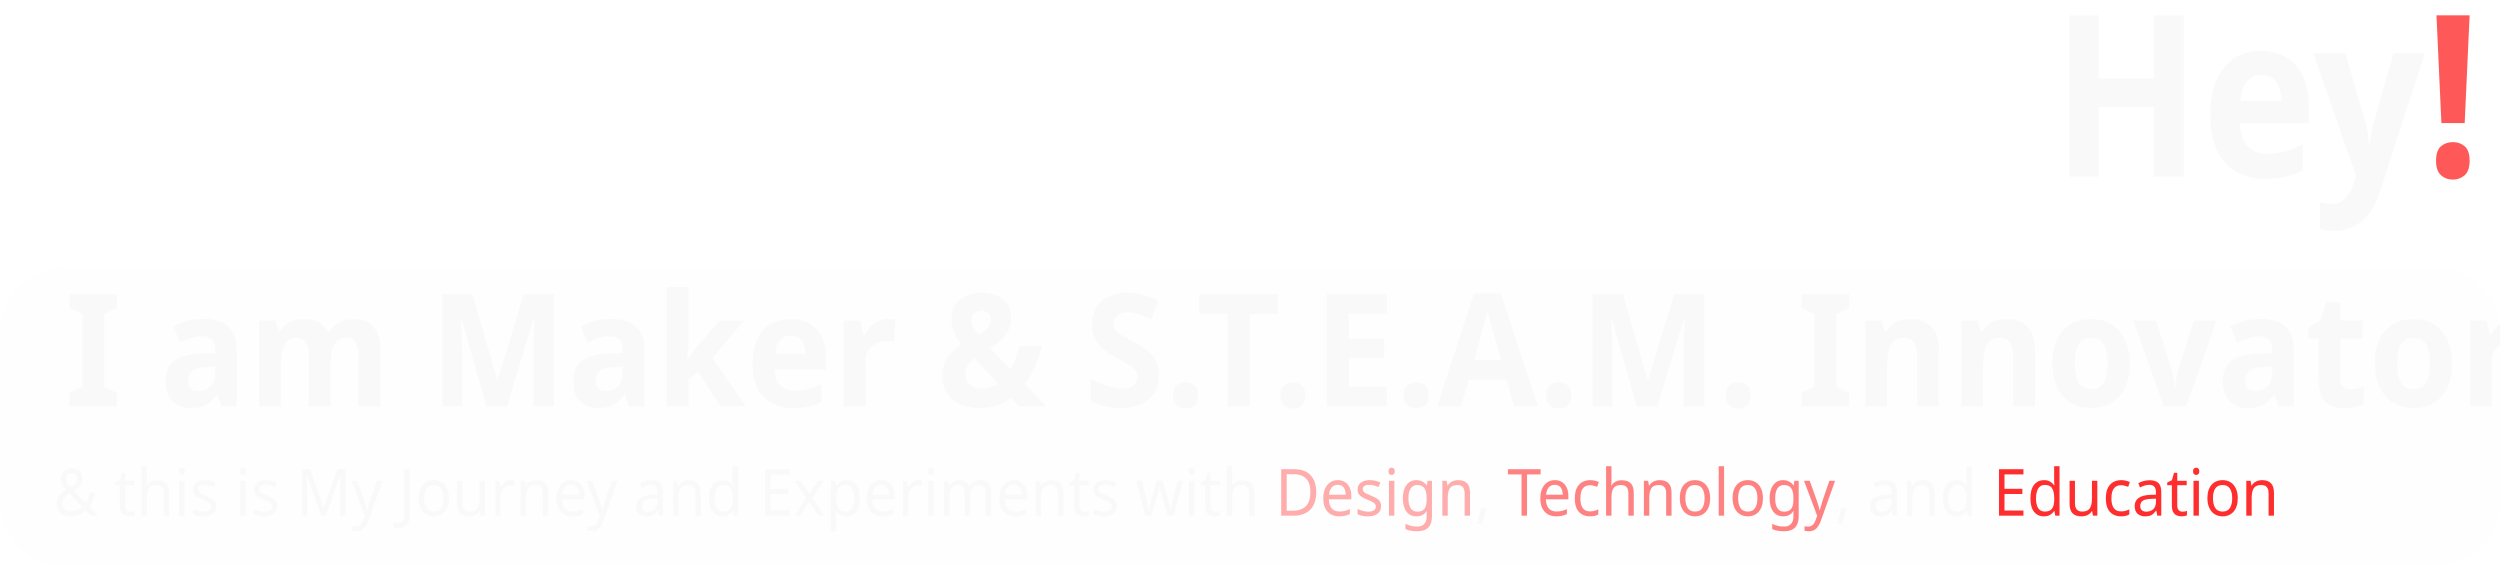
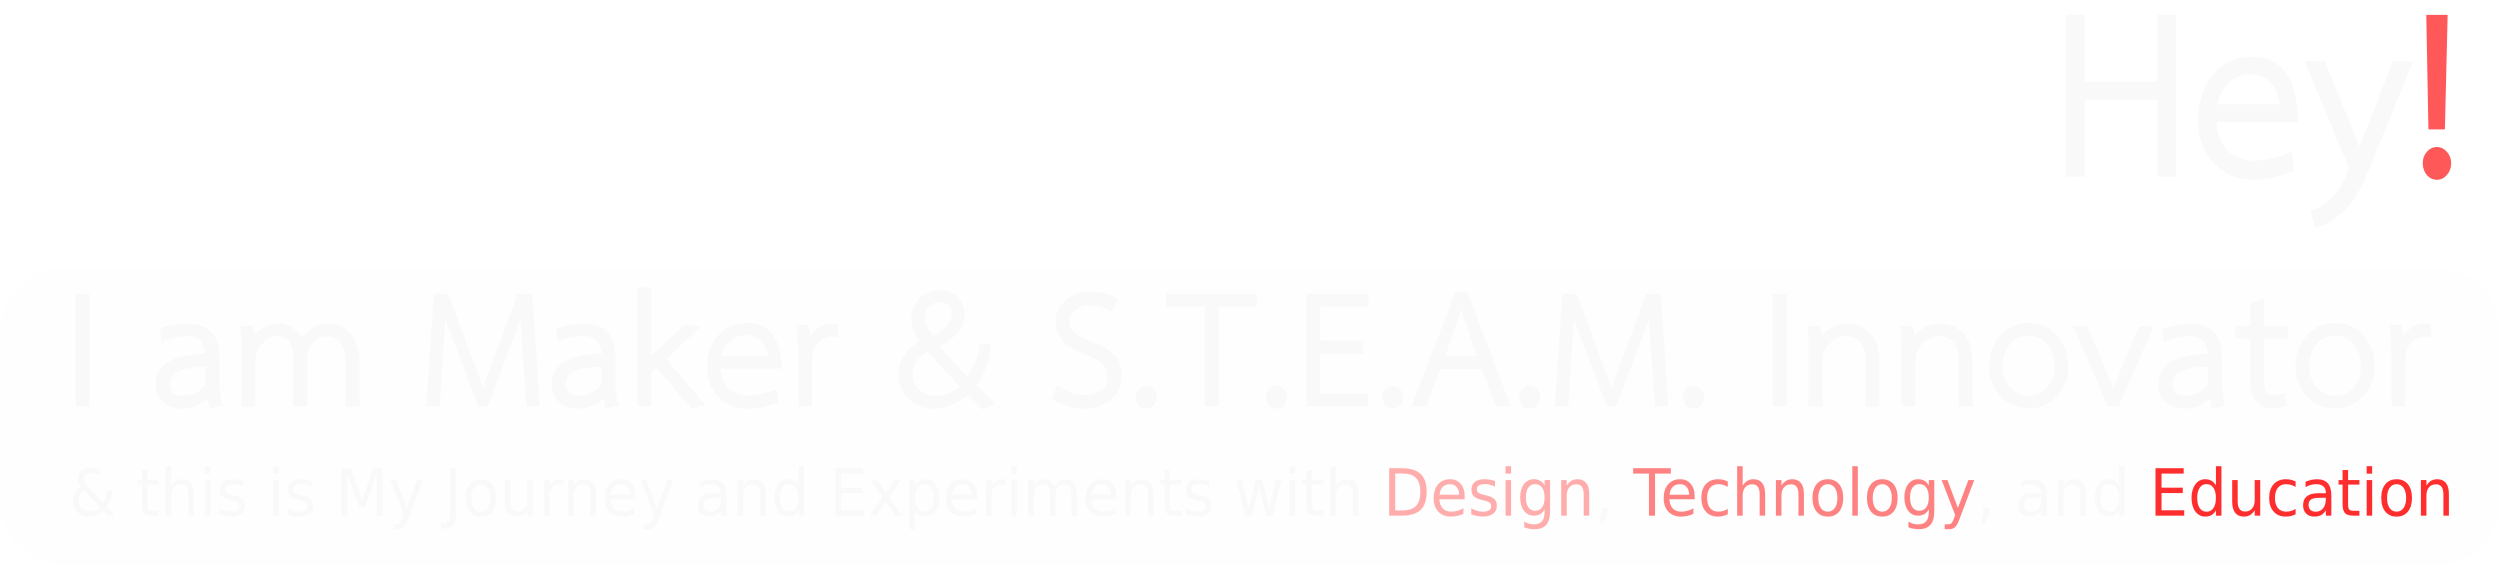
<svg xmlns="http://www.w3.org/2000/svg" width="421.561mm" height="95.25mm" viewBox="0 0 421.561 95.25" version="1.1" id="svg1" xml:space="preserve">
  <defs id="defs1" />
  <g id="layer1" transform="translate(-157.4204,-104.2232)">
    <rect style="opacity:0.17;fill:#f9f9f9;stroke:none;stroke-width:1.274;stroke-linecap:round;stroke-linejoin:round" id="rect2" width="421.561" height="50.021" x="157.42" y="149.452" ry="10.592" />
-     <text xml:space="preserve" style="font-style:normal;font-variant:normal;font-weight:normal;font-stretch:normal;font-size:25.567px;font-family:sans-serif;-inkscape-font-specification:'sans-serif, ';font-variant-ligatures:normal;font-variant-caps:normal;font-variant-numeric:normal;font-variant-east-asian:normal;opacity:0.98;fill:#f9f9f9;stroke:none;stroke-width:0.855;stroke-linecap:round;stroke-linejoin:round" x="174.654" y="166.509" id="text1" transform="scale(0.9637737,1.037588)">
-       <tspan id="tspan1" style="font-style:normal;font-variant:normal;font-weight:bold;font-stretch:normal;font-size:25.567px;font-family:Laksaman;-inkscape-font-specification:'Laksaman, Bold';font-variant-ligatures:normal;font-variant-caps:normal;font-variant-numeric:normal;font-variant-east-asian:normal;stroke:none;stroke-width:0.855" x="174.654" y="166.509">I am Maker &amp; S.T.E.A.M. Innovator</tspan>
-     </text>
-     <text xml:space="preserve" style="font-style:normal;font-variant:normal;font-weight:normal;font-stretch:normal;font-size:10.641px;font-family:Laksaman;-inkscape-font-specification:'Laksaman, Normal';font-variant-ligatures:normal;font-variant-caps:normal;font-variant-numeric:normal;font-variant-east-asian:normal;opacity:0.98;fill:#f9f9f9;stroke:none;stroke-width:0.443;stroke-linecap:round;stroke-linejoin:round" x="381.797" y="185.351" id="text2" transform="scale(0.9695146,1.031444)">
-       <tspan style="font-style:normal;font-variant:normal;font-weight:normal;font-stretch:normal;font-size:10.641px;font-family:Sans;-inkscape-font-specification:'Sans, Normal';font-variant-ligatures:normal;font-variant-caps:normal;font-variant-numeric:normal;font-variant-east-asian:normal;text-align:center;text-anchor:middle;stroke-width:0.443" x="381.797" y="185.351" id="tspan4">&amp; this is My Journey and Experiments with <tspan style="font-style:normal;font-variant:normal;font-weight:normal;font-stretch:normal;font-size:10.641px;font-family:Sans;-inkscape-font-specification:'Sans, Normal';font-variant-ligatures:normal;font-variant-caps:normal;font-variant-numeric:normal;font-variant-east-asian:normal;fill:#ffaaaa;stroke-width:0.443" id="tspan6">Design</tspan>, <tspan style="font-style:normal;font-variant:normal;font-weight:normal;font-stretch:normal;font-size:10.641px;font-family:Sans;-inkscape-font-specification:'Sans, Normal';font-variant-ligatures:normal;font-variant-caps:normal;font-variant-numeric:normal;font-variant-east-asian:normal;fill:#ff8080;stroke-width:0.443" id="tspan7">Technology</tspan>, and <tspan style="font-style:normal;font-variant:normal;font-weight:normal;font-stretch:normal;font-size:10.641px;font-family:Sans;-inkscape-font-specification:'Sans, Normal';font-variant-ligatures:normal;font-variant-caps:normal;font-variant-numeric:normal;font-variant-east-asian:normal;fill:#ff2a2a;stroke-width:0.443" id="tspan8">Education</tspan>
-       </tspan>
-     </text>
-     <text xml:space="preserve" style="font-style:normal;font-variant:normal;font-weight:normal;font-stretch:normal;font-size:35.484px;font-family:sans-serif;-inkscape-font-specification:'sans-serif, ';font-variant-ligatures:normal;font-variant-caps:normal;font-variant-numeric:normal;font-variant-east-asian:normal;opacity:0.98;fill:#f9f9f9;stroke:none;stroke-width:1.187;stroke-linecap:round;stroke-linejoin:round" x="540.433" y="124.813" id="text5" transform="scale(0.9313976,1.073655)">
-       <tspan id="tspan5" style="font-style:normal;font-variant:normal;font-weight:bold;font-stretch:normal;font-size:35.484px;font-family:Laksaman;-inkscape-font-specification:'Laksaman, Bold';font-variant-ligatures:normal;font-variant-caps:normal;font-variant-numeric:normal;font-variant-east-asian:normal;stroke:none;stroke-width:1.187" x="540.433" y="124.813">Hey<tspan style="fill:#ff5555" id="tspan9">!</tspan>
-       </tspan>
-     </text>
+     <path style="font-weight:bold;font-size:25.567px;font-family:Laksaman;-inkscape-font-specification:'Laksaman, Bold';opacity:0.98;fill:#f9f9f9;stroke-width:0.855;stroke-linecap:round;stroke-linejoin:round" d="m 179.001,166.509 h -2.429 v -18.306 h 2.429 z m 16.209,0.358 q -1.969,0 -3.298,-1.074 -1.329,-1.074 -1.329,-2.863 0,-4.858 8.744,-4.986 -0.384,-2.889 -3.17,-2.889 -2.122,0 -4.576,0.946 l -0.256,-2.173 q 2.608,-0.767 4.96,-0.767 5.446,0 5.446,5.599 v 4.346 q 0,1.457 0.537,3.375 l -2.25,0.486 -0.384,-1.713 q -1.994,1.713 -4.423,1.713 z m 4.116,-4.5 v -2.327 q -6.289,0.128 -6.289,2.659 0,2.045 2.275,2.045 1.329,0 2.659,-0.69 1.355,-0.716 1.355,-1.687 z m 21.706,-9.306 q 2.378,0 3.784,1.79 1.406,1.764 1.406,4.397 v 7.261 h -2.403 v -7.235 q 0,-1.764 -0.869,-2.966 -0.869,-1.227 -2.378,-1.227 -1.253,0 -2.352,0.997 -1.099,0.972 -1.099,2.173 v 8.258 h -2.429 v -7.875 q 0,-3.554 -2.966,-3.554 -1.278,0 -2.48,1.176 -1.202,1.176 -1.202,2.454 v 7.798 h -2.429 v -9.613 q 0,-2.403 -0.307,-3.503 h 2.275 q 0.256,0.614 0.256,1.508 0.511,-0.716 1.764,-1.278 1.253,-0.562 2.429,-0.562 2.506,0 4.091,2.148 2.045,-2.148 4.909,-2.148 z m 36.739,13.448 h -2.352 l -0.997,-14.19 -5.778,14.19 h -1.611 l -5.778,-14.19 -0.997,14.19 h -2.327 l 1.304,-18.306 h 2.531 l 6.085,15.238 6.059,-15.238 h 2.557 z m 6.724,0.358 q -1.969,0 -3.298,-1.074 -1.329,-1.074 -1.329,-2.863 0,-4.858 8.744,-4.986 -0.384,-2.889 -3.17,-2.889 -2.122,0 -4.576,0.946 l -0.256,-2.173 q 2.608,-0.767 4.96,-0.767 5.446,0 5.446,5.599 v 4.346 q 0,1.457 0.537,3.375 l -2.25,0.486 -0.384,-1.713 q -1.994,1.713 -4.423,1.713 z m 4.116,-4.5 v -2.327 q -6.289,0.128 -6.289,2.659 0,2.045 2.275,2.045 1.329,0 2.659,-0.69 1.355,-0.716 1.355,-1.687 z m 18.152,3.912 -2.506,0.614 -6.008,-6.698 -0.92,0.767 v 5.548 h -2.429 v -19.38 h 2.429 v 11.045 l 5.855,-5.011 2.633,0.46 -5.88,5.19 z m 2.659,-5.931 q 0.153,2.02 1.457,3.196 1.329,1.151 3.477,1.151 2.148,0 4.909,-0.997 l 0.281,2.122 q -2.838,1.048 -5.343,1.048 -3.068,0 -5.113,-1.866 -2.045,-1.866 -2.045,-4.832 0,-3.196 1.918,-5.216 1.943,-2.02 5.088,-2.02 5.906,0 6.034,7.414 z m 8.284,-2.02 q -0.205,-1.508 -1.253,-2.454 -1.023,-0.946 -2.633,-0.946 -1.585,0 -2.787,0.997 -1.176,0.972 -1.457,2.403 z m 7.414,-3.247 q 0.358,-0.741 1.457,-1.381 1.125,-0.639 2.148,-0.639 0.818,0 1.227,0.102 v 2.071 q -0.307,-0.077 -0.869,-0.077 -3.656,0 -3.656,4.397 v 6.954 h -2.429 v -8.642 q 0,-3.068 -0.46,-4.628 h 2.148 q 0.435,0.716 0.435,1.841 z m 22.652,-7.491 q 1.841,0 3.068,1.125 1.253,1.125 1.253,2.915 0,3.042 -4.397,5.062 1.739,1.918 4.883,4.96 1.917,-2.48 2.173,-5.369 h 2.02 q -0.537,4.167 -2.557,6.801 2.045,1.892 3.221,2.889 l -2.071,1.074 -2.633,-2.378 q -3.042,2.199 -6.136,2.199 -2.48,0 -4.27,-1.585 -1.764,-1.585 -1.764,-3.937 0,-3.426 3.656,-5.42 -1.432,-1.866 -1.432,-3.579 0,-2.045 1.432,-3.4 1.457,-1.355 3.554,-1.355 z m -0.102,1.969 q -1.125,0 -1.841,0.767 -0.69,0.741 -0.69,1.866 0,1.151 1.406,2.863 3.324,-1.636 3.324,-3.324 0,-2.173 -2.199,-2.173 z m -4.704,11.633 q 0,1.585 1.125,2.582 1.151,0.997 2.812,0.997 2.531,0 4.295,-1.534 l -5.574,-5.676 q -2.659,1.508 -2.659,3.63 z m 25.055,-8.36 q 0,-2.25 1.79,-3.605 1.815,-1.381 4.372,-1.381 2.761,0 4.73,1.253 l -1.048,1.918 q -1.943,-0.972 -3.733,-0.972 -1.483,0 -2.582,0.69 -1.099,0.69 -1.099,1.892 0,2.122 3.682,3.298 2.659,0.844 4.065,2.096 1.406,1.227 1.406,3.477 0,2.429 -1.969,3.912 -1.943,1.457 -4.679,1.457 -3.017,0 -5.65,-1.662 l 1.023,-2.199 q 2.199,1.662 4.781,1.662 1.764,0 2.889,-0.767 1.151,-0.793 1.151,-2.275 0,-2.327 -3.707,-3.503 -5.42,-1.739 -5.42,-5.292 z m 15.877,10.329 q 0.767,0 1.304,0.537 0.562,0.537 0.562,1.304 0,0.767 -0.562,1.329 -0.537,0.537 -1.304,0.537 -0.767,0 -1.304,-0.537 -0.537,-0.562 -0.537,-1.329 0,-0.767 0.537,-1.304 0.537,-0.537 1.304,-0.537 z m 12.655,3.349 h -2.429 v -16.235 h -6.775 v -2.071 h 15.877 v 2.071 h -6.673 z m 10.124,-3.349 q 0.767,0 1.304,0.537 0.562,0.537 0.562,1.304 0,0.767 -0.562,1.329 -0.537,0.537 -1.304,0.537 -0.767,0 -1.304,-0.537 -0.537,-0.562 -0.537,-1.329 0,-0.767 0.537,-1.304 0.537,-0.537 1.304,-0.537 z m 16.107,3.349 H 391.894 v -18.306 h 10.891 v 2.071 h -8.463 v 5.548 h 7.542 v 2.071 h -7.542 v 6.545 h 8.463 z m 4.244,-3.349 q 0.767,0 1.304,0.537 0.562,0.537 0.562,1.304 0,0.767 -0.562,1.329 -0.537,0.537 -1.304,0.537 -0.767,0 -1.304,-0.537 -0.537,-0.562 -0.537,-1.329 0,-0.767 0.537,-1.304 0.537,-0.537 1.304,-0.537 z m 20.683,3.349 h -2.659 l -2.429,-6.11 h -7.338 l -2.378,6.11 h -2.633 l 7.696,-18.587 h 2.096 z m -6.008,-8.181 -2.685,-7.619 -2.838,7.619 z m 9.255,4.832 q 0.767,0 1.304,0.537 0.562,0.537 0.562,1.304 0,0.767 -0.562,1.329 -0.537,0.537 -1.304,0.537 -0.767,0 -1.304,-0.537 -0.537,-0.562 -0.537,-1.329 0,-0.767 0.537,-1.304 0.537,-0.537 1.304,-0.537 z m 24.263,3.349 h -2.352 l -0.997,-14.19 -5.778,14.19 h -1.611 l -5.778,-14.19 -0.997,14.19 h -2.327 l 1.304,-18.306 h 2.531 l 6.085,15.238 6.059,-15.238 h 2.557 z m 4.397,-3.349 q 0.767,0 1.304,0.537 0.562,0.537 0.562,1.304 0,0.767 -0.562,1.329 -0.537,0.537 -1.304,0.537 -0.767,0 -1.304,-0.537 -0.537,-0.562 -0.537,-1.329 0,-0.767 0.537,-1.304 0.537,-0.537 1.304,-0.537 z m 16.312,3.349 h -2.429 v -18.306 h 2.429 z m 10.533,-13.448 q 2.659,0 4.193,1.636 1.534,1.636 1.534,4.397 v 7.414 h -2.429 v -7.414 q 0,-4.014 -3.656,-4.014 -1.304,0 -2.608,1.202 -1.304,1.202 -1.304,2.429 v 7.798 h -2.429 v -9.613 q 0,-2.403 -0.307,-3.503 h 2.275 q 0.256,0.614 0.256,1.585 1.841,-1.918 4.474,-1.918 z m 16.26,0 q 2.659,0 4.193,1.636 1.534,1.636 1.534,4.397 v 7.414 h -2.429 v -7.414 q 0,-4.014 -3.656,-4.014 -1.304,0 -2.608,1.202 -1.304,1.202 -1.304,2.429 v 7.798 h -2.429 v -9.613 q 0,-2.403 -0.307,-3.503 h 2.275 q 0.256,0.614 0.256,1.585 1.841,-1.918 4.474,-1.918 z m 22.499,6.826 q 0,2.94 -1.994,4.934 -1.994,1.994 -4.934,1.994 -2.94,0 -4.934,-1.994 -1.994,-1.994 -1.994,-4.934 0,-2.915 1.994,-4.934 1.994,-2.02 4.934,-2.02 2.94,0 4.934,2.02 1.994,2.02 1.994,4.934 z m -6.929,4.883 q 1.994,0 3.247,-1.406 1.278,-1.406 1.278,-3.477 0,-2.071 -1.278,-3.477 -1.253,-1.406 -3.247,-1.406 -1.994,0 -3.273,1.406 -1.278,1.406 -1.278,3.477 0,2.071 1.278,3.477 1.278,1.406 3.273,1.406 z m 15.749,1.739 h -1.918 l -6.085,-13.065 h 2.531 l 4.5,10.073 4.5,-10.073 h 2.557 z m 11.531,0.358 q -1.969,0 -3.298,-1.074 -1.329,-1.074 -1.329,-2.863 0,-4.858 8.744,-4.986 -0.384,-2.889 -3.17,-2.889 -2.122,0 -4.576,0.946 l -0.256,-2.173 q 2.608,-0.767 4.96,-0.767 5.446,0 5.446,5.599 v 4.346 q 0,1.457 0.537,3.375 l -2.25,0.486 -0.384,-1.713 q -1.994,1.713 -4.423,1.713 z m 4.116,-4.5 v -2.327 q -6.289,0.128 -6.289,2.659 0,2.045 2.275,2.045 1.329,0 2.659,-0.69 1.355,-0.716 1.355,-1.687 z m 11.147,4.5 q -1.815,0 -2.812,-1.227 -0.997,-1.253 -0.997,-3.247 v -6.954 h -2.608 v -1.994 h 2.608 v -3.579 l 2.429,-1.048 v 4.628 h 4.193 v 1.994 h -4.193 v 6.929 q 0,2.327 1.483,2.327 0.997,0 2.148,-0.409 l 0.281,2.02 q -1.329,0.562 -2.531,0.562 z m 17.999,-6.98 q 0,2.94 -1.994,4.934 -1.994,1.994 -4.934,1.994 -2.94,0 -4.934,-1.994 -1.994,-1.994 -1.994,-4.934 0,-2.915 1.994,-4.934 1.994,-2.02 4.934,-2.02 2.94,0 4.934,2.02 1.994,2.02 1.994,4.934 z m -6.929,4.883 q 1.994,0 3.247,-1.406 1.278,-1.406 1.278,-3.477 0,-2.071 -1.278,-3.477 -1.253,-1.406 -3.247,-1.406 -1.994,0 -3.273,1.406 -1.278,1.406 -1.278,3.477 0,2.071 1.278,3.477 1.278,1.406 3.273,1.406 z m 11.94,-9.69 q 0.358,-0.741 1.457,-1.381 1.125,-0.639 2.148,-0.639 0.818,0 1.227,0.102 v 2.071 q -0.307,-0.077 -0.869,-0.077 -3.656,0 -3.656,4.397 v 6.954 h -2.429 v -8.642 q 0,-3.068 -0.46,-4.628 h 2.148 q 0.435,0.716 0.435,1.841 z" id="text1" transform="scale(0.9637737,1.037588)" aria-label="I am Maker &amp; S.T.E.A.M. Innovator" />
+     <g id="text2" style="font-size:10.641px;font-family:Laksaman;-inkscape-font-specification:'Laksaman, Normal';opacity:0.98;fill:#f9f9f9;stroke-width:0.443;stroke-linecap:round;stroke-linejoin:round" transform="scale(0.9695146,1.031444)" aria-label="&amp; this is My Journey and Experiments with Design, Technology, and Education">
+       <path style="font-family:Sans;-inkscape-font-specification:'Sans, Normal';text-align:center;text-anchor:middle" d="m 176.978,181.179 q -0.473,0.421 -0.696,0.842 -0.218,0.416 -0.218,0.873 0,0.759 0.551,1.263 0.551,0.504 1.382,0.504 0.494,0 0.925,-0.161 0.431,-0.166 0.811,-0.499 z m 0.733,-0.582 2.64,2.702 q 0.307,-0.462 0.478,-0.987 0.171,-0.53 0.203,-1.122 h 0.966 q -0.062,0.686 -0.333,1.356 -0.27,0.67 -0.753,1.325 l 1.45,1.481 h -1.309 l -0.743,-0.764 q -0.54,0.462 -1.133,0.691 -0.592,0.223 -1.273,0.223 -1.252,0 -2.047,-0.712 -0.795,-0.717 -0.795,-1.834 0,-0.665 0.348,-1.247 0.348,-0.587 1.044,-1.102 -0.249,-0.327 -0.379,-0.649 -0.13,-0.327 -0.13,-0.639 0,-0.842 0.577,-1.351 0.577,-0.514 1.533,-0.514 0.431,0 0.857,0.093 0.431,0.093 0.873,0.281 v 0.946 q -0.452,-0.244 -0.863,-0.369 -0.41,-0.13 -0.764,-0.13 -0.546,0 -0.889,0.291 -0.338,0.286 -0.338,0.743 0,0.265 0.151,0.535 0.156,0.265 0.629,0.753 z m 10.309,-2.717 v 1.652 h 1.969 v 0.743 h -1.969 v 3.159 q 0,0.712 0.192,0.914 0.197,0.203 0.795,0.203 h 0.982 v 0.8 h -0.982 q -1.107,0 -1.528,-0.41 -0.421,-0.416 -0.421,-1.507 v -3.159 h -0.701 v -0.743 h 0.701 v -1.652 z m 8.064,3.959 v 3.512 h -0.956 v -3.481 q 0,-0.826 -0.322,-1.237 -0.322,-0.41 -0.966,-0.41 -0.774,0 -1.221,0.494 -0.447,0.494 -0.447,1.346 v 3.289 h -0.961 v -8.085 h 0.961 v 3.17 q 0.343,-0.525 0.805,-0.785 0.468,-0.26 1.076,-0.26 1.003,0 1.517,0.624 0.514,0.618 0.514,1.824 z m 1.907,-2.307 h 0.956 v 5.82 h -0.956 z m 0,-2.265 h 0.956 v 1.211 h -0.956 z m 6.666,2.437 v 0.904 q -0.405,-0.208 -0.842,-0.312 -0.436,-0.104 -0.904,-0.104 -0.712,0 -1.07,0.218 -0.353,0.218 -0.353,0.655 0,0.333 0.255,0.525 0.255,0.187 1.024,0.359 l 0.327,0.073 q 1.018,0.218 1.444,0.618 0.431,0.395 0.431,1.107 0,0.811 -0.644,1.283 -0.639,0.473 -1.761,0.473 -0.468,0 -0.977,-0.093 -0.504,-0.088 -1.065,-0.27 v -0.987 q 0.53,0.275 1.044,0.416 0.514,0.135 1.018,0.135 0.675,0 1.039,-0.229 0.364,-0.234 0.364,-0.655 0,-0.39 -0.265,-0.598 -0.26,-0.208 -1.148,-0.4 l -0.333,-0.078 q -0.889,-0.187 -1.283,-0.572 -0.395,-0.39 -0.395,-1.065 0,-0.821 0.582,-1.268 0.582,-0.447 1.652,-0.447 0.53,0 0.998,0.078 0.468,0.078 0.863,0.234 z m 5.217,-0.171 h 0.956 v 5.82 h -0.956 z m 0,-2.265 h 0.956 v 1.211 h -0.956 z m 6.666,2.437 v 0.904 q -0.405,-0.208 -0.842,-0.312 -0.436,-0.104 -0.904,-0.104 -0.712,0 -1.07,0.218 -0.353,0.218 -0.353,0.655 0,0.333 0.255,0.525 0.255,0.187 1.024,0.359 l 0.327,0.073 q 1.018,0.218 1.444,0.618 0.431,0.395 0.431,1.107 0,0.811 -0.644,1.283 -0.639,0.473 -1.761,0.473 -0.468,0 -0.977,-0.093 -0.504,-0.088 -1.065,-0.27 v -0.987 q 0.53,0.275 1.044,0.416 0.514,0.135 1.018,0.135 0.675,0 1.039,-0.229 0.364,-0.234 0.364,-0.655 0,-0.39 -0.265,-0.598 -0.26,-0.208 -1.148,-0.4 l -0.333,-0.078 q -0.889,-0.187 -1.283,-0.572 -0.395,-0.39 -0.395,-1.065 0,-0.821 0.582,-1.268 0.582,-0.447 1.652,-0.447 0.53,0 0.998,0.078 0.468,0.078 0.863,0.234 z m 5.258,-2.11 h 1.564 l 1.98,5.279 1.99,-5.279 h 1.564 v 7.758 h -1.024 v -6.812 l -2,5.321 h -1.055 l -2,-5.321 v 6.812 h -1.018 z m 11.561,8.298 q -0.405,1.039 -0.79,1.356 -0.385,0.317 -1.029,0.317 h -0.764 v -0.8 h 0.561 q 0.395,0 0.613,-0.187 0.218,-0.187 0.483,-0.883 l 0.171,-0.436 -2.354,-5.726 h 1.013 l 1.819,4.552 1.819,-4.552 h 1.013 z m 7.3,-8.298 h 1.05 v 7.217 q 0,1.403 -0.535,2.037 -0.53,0.634 -1.709,0.634 h -0.4 v -0.883 h 0.327 q 0.696,0 0.982,-0.39 0.286,-0.39 0.286,-1.398 z m 5.352,2.608 q -0.769,0 -1.216,0.603 -0.447,0.598 -0.447,1.642 0,1.044 0.442,1.647 0.447,0.598 1.221,0.598 0.764,0 1.211,-0.603 0.447,-0.603 0.447,-1.642 0,-1.034 -0.447,-1.637 -0.447,-0.608 -1.211,-0.608 z m 0,-0.811 q 1.247,0 1.959,0.811 0.712,0.811 0.712,2.245 0,1.429 -0.712,2.245 -0.712,0.811 -1.959,0.811 -1.252,0 -1.964,-0.811 -0.707,-0.816 -0.707,-2.245 0,-1.434 0.707,-2.245 0.712,-0.811 1.964,-0.811 z m 4.157,3.663 v -3.523 h 0.956 v 3.487 q 0,0.826 0.322,1.242 0.322,0.41 0.966,0.41 0.774,0 1.221,-0.494 0.452,-0.494 0.452,-1.346 v -3.299 h 0.956 v 5.82 h -0.956 v -0.894 q -0.348,0.53 -0.811,0.79 -0.457,0.255 -1.065,0.255 -1.003,0 -1.522,-0.624 -0.52,-0.624 -0.52,-1.824 z m 2.406,-3.663 z m 7.81,1.034 q -0.161,-0.093 -0.353,-0.135 -0.187,-0.047 -0.416,-0.047 -0.811,0 -1.247,0.53 -0.431,0.525 -0.431,1.512 v 3.066 h -0.961 v -5.82 h 0.961 v 0.904 q 0.301,-0.53 0.785,-0.785 0.483,-0.26 1.174,-0.26 0.099,0 0.218,0.016 0.12,0.01 0.265,0.036 z m 5.653,1.413 v 3.512 h -0.956 v -3.481 q 0,-0.826 -0.322,-1.237 -0.322,-0.41 -0.966,-0.41 -0.774,0 -1.221,0.494 -0.447,0.494 -0.447,1.346 v 3.289 h -0.961 v -5.82 h 0.961 v 0.904 q 0.343,-0.525 0.805,-0.785 0.468,-0.26 1.076,-0.26 1.003,0 1.517,0.624 0.514,0.618 0.514,1.824 z m 6.885,0.364 v 0.468 h -4.396 q 0.062,0.987 0.592,1.507 0.535,0.514 1.486,0.514 0.551,0 1.065,-0.135 0.52,-0.135 1.029,-0.405 v 0.904 q -0.514,0.218 -1.055,0.333 -0.54,0.114 -1.096,0.114 -1.393,0 -2.208,-0.811 -0.811,-0.811 -0.811,-2.193 0,-1.429 0.769,-2.265 0.774,-0.842 2.084,-0.842 1.174,0 1.855,0.759 0.686,0.753 0.686,2.052 z m -0.956,-0.281 q -0.01,-0.785 -0.442,-1.252 -0.426,-0.468 -1.133,-0.468 -0.8,0 -1.283,0.452 -0.478,0.452 -0.551,1.273 z m 4.947,3.97 q -0.405,1.039 -0.79,1.356 -0.385,0.317 -1.029,0.317 h -0.764 v -0.8 h 0.561 q 0.395,0 0.613,-0.187 0.218,-0.187 0.483,-0.883 l 0.171,-0.436 -2.354,-5.726 h 1.013 l 1.819,4.552 1.819,-4.552 h 1.013 z m 9.904,-3.466 q -1.159,0 -1.606,0.265 -0.447,0.265 -0.447,0.904 0,0.509 0.333,0.811 0.338,0.296 0.914,0.296 0.795,0 1.273,-0.561 0.483,-0.566 0.483,-1.502 V 182.426 Z m 1.907,-0.395 v 3.32 h -0.956 v -0.883 q -0.327,0.53 -0.816,0.785 -0.488,0.249 -1.195,0.249 -0.894,0 -1.424,-0.499 -0.525,-0.504 -0.525,-1.346 0,-0.982 0.655,-1.481 0.66,-0.499 1.964,-0.499 h 1.341 v -0.093 q 0,-0.66 -0.436,-1.018 -0.431,-0.364 -1.216,-0.364 -0.499,0 -0.972,0.119 -0.473,0.12 -0.909,0.359 v -0.883 q 0.525,-0.203 1.018,-0.301 0.494,-0.104 0.961,-0.104 1.263,0 1.886,0.655 0.624,0.655 0.624,1.985 z m 6.807,-0.192 v 3.512 h -0.956 v -3.481 q 0,-0.826 -0.322,-1.237 -0.322,-0.41 -0.966,-0.41 -0.774,0 -1.221,0.494 -0.447,0.494 -0.447,1.346 v 3.289 h -0.961 v -5.82 h 0.961 v 0.904 q 0.343,-0.525 0.805,-0.785 0.468,-0.26 1.076,-0.26 1.003,0 1.517,0.624 0.514,0.618 0.514,1.824 z m 5.736,-1.424 v -3.149 h 0.956 v 8.085 h -0.956 v -0.873 q -0.301,0.52 -0.764,0.774 -0.457,0.249 -1.102,0.249 -1.055,0 -1.72,-0.842 -0.66,-0.842 -0.66,-2.213 0,-1.372 0.66,-2.213 0.665,-0.842 1.72,-0.842 0.644,0 1.102,0.255 0.462,0.249 0.764,0.769 z m -3.258,2.032 q 0,1.055 0.431,1.658 0.436,0.598 1.195,0.598 0.759,0 1.195,-0.598 0.436,-0.603 0.436,-1.658 0,-1.055 -0.436,-1.652 -0.436,-0.603 -1.195,-0.603 -0.759,0 -1.195,0.603 -0.431,0.598 -0.431,1.652 z m 9.607,-4.853 h 4.905 v 0.883 h -3.855 v 2.297 h 3.694 v 0.883 h -3.694 v 2.811 h 3.949 v 0.883 h -4.999 z m 11.52,1.938 -2.104,2.832 2.213,2.988 h -1.128 l -1.694,-2.286 -1.694,2.286 h -1.128 l 2.26,-3.045 -2.068,-2.775 h 1.128 l 1.543,2.073 1.543,-2.073 z m 2.385,4.947 v 3.086 h -0.961 v -8.033 h 0.961 v 0.883 q 0.301,-0.52 0.759,-0.769 0.462,-0.255 1.102,-0.255 1.06,0 1.72,0.842 0.665,0.842 0.665,2.213 0,1.372 -0.665,2.213 -0.66,0.842 -1.72,0.842 -0.639,0 -1.102,-0.249 -0.457,-0.255 -0.759,-0.774 z m 3.253,-2.032 q 0,-1.055 -0.436,-1.652 -0.431,-0.603 -1.19,-0.603 -0.759,0 -1.195,0.603 -0.431,0.598 -0.431,1.652 0,1.055 0.431,1.658 0.436,0.598 1.195,0.598 0.759,0 1.19,-0.598 0.436,-0.603 0.436,-1.658 z m 7.555,-0.244 v 0.468 h -4.396 q 0.062,0.987 0.592,1.507 0.535,0.514 1.486,0.514 0.551,0 1.065,-0.135 0.52,-0.135 1.029,-0.405 v 0.904 q -0.514,0.218 -1.055,0.333 -0.54,0.114 -1.096,0.114 -1.393,0 -2.208,-0.811 -0.811,-0.811 -0.811,-2.193 0,-1.429 0.769,-2.265 0.774,-0.842 2.084,-0.842 1.174,0 1.855,0.759 0.686,0.753 0.686,2.052 z m -0.956,-0.281 q -0.01,-0.785 -0.442,-1.252 -0.426,-0.468 -1.133,-0.468 -0.8,0 -1.283,0.452 -0.478,0.452 -0.551,1.273 z m 5.897,-1.496 q -0.161,-0.093 -0.353,-0.135 -0.187,-0.047 -0.416,-0.047 -0.811,0 -1.247,0.53 -0.431,0.525 -0.431,1.512 v 3.066 h -0.961 v -5.82 h 0.961 v 0.904 q 0.301,-0.53 0.785,-0.785 0.483,-0.26 1.174,-0.26 0.099,0 0.218,0.016 0.119,0.01 0.265,0.036 z m 1.003,-0.894 h 0.956 v 5.82 h -0.956 z m 0,-2.265 h 0.956 v 1.211 h -0.956 z m 7.487,3.383 q 0.359,-0.644 0.857,-0.951 0.499,-0.307 1.174,-0.307 0.909,0 1.403,0.639 0.494,0.634 0.494,1.808 v 3.512 h -0.961 v -3.481 q 0,-0.837 -0.296,-1.242 -0.296,-0.405 -0.904,-0.405 -0.743,0 -1.174,0.494 -0.431,0.494 -0.431,1.346 v 3.289 h -0.961 v -3.481 q 0,-0.842 -0.296,-1.242 -0.296,-0.405 -0.914,-0.405 -0.733,0 -1.164,0.499 -0.431,0.494 -0.431,1.341 v 3.289 h -0.961 v -5.82 h 0.961 v 0.904 q 0.327,-0.535 0.785,-0.79 0.457,-0.255 1.086,-0.255 0.634,0 1.076,0.322 0.447,0.322 0.66,0.935 z m 10.813,1.554 v 0.468 h -4.396 q 0.062,0.987 0.592,1.507 0.535,0.514 1.486,0.514 0.551,0 1.065,-0.135 0.52,-0.135 1.029,-0.405 v 0.904 q -0.514,0.218 -1.055,0.333 -0.54,0.114 -1.096,0.114 -1.393,0 -2.208,-0.811 -0.811,-0.811 -0.811,-2.193 0,-1.429 0.769,-2.265 0.774,-0.842 2.084,-0.842 1.174,0 1.855,0.759 0.686,0.753 0.686,2.052 z m -0.956,-0.281 q -0.01,-0.785 -0.442,-1.252 -0.426,-0.468 -1.133,-0.468 -0.8,0 -1.283,0.452 -0.478,0.452 -0.551,1.273 z m 7.363,-0.083 v 3.512 h -0.956 v -3.481 q 0,-0.826 -0.322,-1.237 -0.322,-0.41 -0.966,-0.41 -0.774,0 -1.221,0.494 -0.447,0.494 -0.447,1.346 v 3.289 h -0.961 v -5.82 h 0.961 v 0.904 q 0.343,-0.525 0.805,-0.785 0.468,-0.26 1.076,-0.26 1.003,0 1.517,0.624 0.514,0.618 0.514,1.824 z m 2.853,-3.959 v 1.652 h 1.969 v 0.743 h -1.969 v 3.159 q 0,0.712 0.192,0.914 0.197,0.203 0.795,0.203 h 0.982 v 0.8 h -0.982 q -1.107,0 -1.528,-0.41 -0.421,-0.416 -0.421,-1.507 v -3.159 h -0.701 v -0.743 h 0.701 v -1.652 z m 6.937,1.824 v 0.904 q -0.405,-0.208 -0.842,-0.312 -0.436,-0.104 -0.904,-0.104 -0.712,0 -1.07,0.218 -0.353,0.218 -0.353,0.655 0,0.333 0.255,0.525 0.255,0.187 1.024,0.359 l 0.327,0.073 q 1.018,0.218 1.444,0.618 0.431,0.395 0.431,1.107 0,0.811 -0.644,1.283 -0.639,0.473 -1.761,0.473 -0.468,0 -0.977,-0.093 -0.504,-0.088 -1.065,-0.27 v -0.987 q 0.53,0.275 1.044,0.416 0.514,0.135 1.018,0.135 0.675,0 1.039,-0.229 0.364,-0.234 0.364,-0.655 0,-0.39 -0.265,-0.598 -0.26,-0.208 -1.148,-0.4 l -0.333,-0.078 q -0.889,-0.187 -1.283,-0.572 -0.395,-0.39 -0.395,-1.065 0,-0.821 0.582,-1.268 0.582,-0.447 1.652,-0.447 0.53,0 0.998,0.078 0.468,0.078 0.863,0.234 z m 4.661,-0.171 h 0.956 l 1.195,4.541 1.19,-4.541 h 1.128 l 1.195,4.541 1.19,-4.541 h 0.956 l -1.522,5.82 h -1.128 l -1.252,-4.77 -1.257,4.77 h -1.128 z m 9.259,0 h 0.956 v 5.82 h -0.956 z m 0,-2.265 h 0.956 v 1.211 h -0.956 z m 3.902,0.613 v 1.652 h 1.969 v 0.743 h -1.969 v 3.159 q 0,0.712 0.192,0.914 0.197,0.203 0.795,0.203 h 0.982 v 0.8 h -0.982 q -1.107,0 -1.528,-0.41 -0.421,-0.416 -0.421,-1.507 v -3.159 h -0.701 v -0.743 h 0.701 v -1.652 z m 8.064,3.959 v 3.512 h -0.956 v -3.481 q 0,-0.826 -0.322,-1.237 -0.322,-0.41 -0.966,-0.41 -0.774,0 -1.221,0.494 -0.447,0.494 -0.447,1.346 v 3.289 h -0.961 v -8.085 h 0.961 v 3.17 q 0.343,-0.525 0.805,-0.785 0.468,-0.26 1.076,-0.26 1.003,0 1.517,0.624 0.514,0.618 0.514,1.824 z" id="path9" />
+       <path style="font-family:Sans;-inkscape-font-specification:'Sans, Normal';text-align:center;text-anchor:middle;fill:#ffaaaa" d="m 405.036,178.456 v 6.033 h 1.268 q 1.606,0 2.349,-0.727 0.748,-0.727 0.748,-2.297 0,-1.559 -0.748,-2.281 -0.743,-0.727 -2.349,-0.727 z m -1.05,-0.863 h 2.156 q 2.255,0 3.31,0.94 1.055,0.935 1.055,2.931 0,2.006 -1.06,2.946 -1.06,0.94 -3.305,0.94 h -2.156 z m 13.13,4.609 v 0.468 h -4.396 q 0.062,0.987 0.592,1.507 0.535,0.514 1.486,0.514 0.551,0 1.065,-0.135 0.52,-0.135 1.029,-0.405 v 0.904 q -0.514,0.218 -1.055,0.333 -0.54,0.114 -1.096,0.114 -1.393,0 -2.208,-0.811 -0.811,-0.811 -0.811,-2.193 0,-1.429 0.769,-2.265 0.774,-0.842 2.084,-0.842 1.174,0 1.855,0.759 0.686,0.753 0.686,2.052 z m -0.956,-0.281 q -0.01,-0.785 -0.442,-1.252 -0.426,-0.468 -1.133,-0.468 -0.8,0 -1.283,0.452 -0.478,0.452 -0.551,1.273 z m 6.235,-2.219 v 0.904 q -0.405,-0.208 -0.842,-0.312 -0.436,-0.104 -0.904,-0.104 -0.712,0 -1.07,0.218 -0.353,0.218 -0.353,0.655 0,0.333 0.255,0.525 0.255,0.187 1.024,0.359 l 0.327,0.073 q 1.018,0.218 1.444,0.618 0.431,0.395 0.431,1.107 0,0.811 -0.644,1.283 -0.639,0.473 -1.761,0.473 -0.468,0 -0.977,-0.093 -0.504,-0.088 -1.065,-0.27 v -0.987 q 0.53,0.275 1.044,0.416 0.514,0.135 1.018,0.135 0.675,0 1.039,-0.229 0.364,-0.234 0.364,-0.655 0,-0.39 -0.265,-0.598 -0.26,-0.208 -1.148,-0.4 l -0.333,-0.078 q -0.889,-0.187 -1.283,-0.572 -0.395,-0.39 -0.395,-1.065 0,-0.821 0.582,-1.268 0.582,-0.447 1.652,-0.447 0.53,0 0.998,0.078 0.468,0.078 0.863,0.234 z m 1.834,-0.171 h 0.956 v 5.82 h -0.956 z m 0,-2.265 h 0.956 v 1.211 h -0.956 z m 6.786,5.108 q 0,-1.039 -0.431,-1.611 -0.426,-0.572 -1.2,-0.572 -0.769,0 -1.2,0.572 -0.426,0.572 -0.426,1.611 0,1.034 0.426,1.606 0.431,0.572 1.2,0.572 0.774,0 1.2,-0.572 0.431,-0.572 0.431,-1.606 z m 0.956,2.255 q 0,1.486 -0.66,2.208 -0.66,0.727 -2.021,0.727 -0.504,0 -0.951,-0.078 -0.447,-0.073 -0.868,-0.229 v -0.93 q 0.421,0.229 0.831,0.338 0.41,0.109 0.837,0.109 0.94,0 1.408,-0.494 0.468,-0.488 0.468,-1.481 v -0.473 q -0.296,0.514 -0.759,0.769 -0.462,0.255 -1.107,0.255 -1.07,0 -1.725,-0.816 -0.655,-0.816 -0.655,-2.162 0,-1.351 0.655,-2.167 0.655,-0.816 1.725,-0.816 0.644,0 1.107,0.255 0.462,0.255 0.759,0.769 v -0.883 h 0.956 z m 6.807,-2.79 v 3.512 h -0.956 v -3.481 q 0,-0.826 -0.322,-1.237 -0.322,-0.41 -0.966,-0.41 -0.774,0 -1.221,0.494 -0.447,0.494 -0.447,1.346 v 3.289 h -0.961 v -5.82 h 0.961 v 0.904 q 0.343,-0.525 0.805,-0.785 0.468,-0.26 1.076,-0.26 1.003,0 1.517,0.624 0.514,0.618 0.514,1.824 z" id="path10" />
+       <path style="font-family:Sans;-inkscape-font-specification:'Sans, Normal';text-align:center;text-anchor:middle" d="m 440.93,184.032 h 1.096 v 0.894 l -0.852,1.663 h -0.67 l 0.426,-1.663 z" id="path11" />
+       <path style="font-family:Sans;-inkscape-font-specification:'Sans, Normal';text-align:center;text-anchor:middle;fill:#ff8080" d="m 446.417,177.594 h 6.563 v 0.883 h -2.754 v 6.874 h -1.055 v -6.874 h -2.754 z m 10.704,4.609 v 0.468 h -4.396 q 0.062,0.987 0.592,1.507 0.535,0.514 1.486,0.514 0.551,0 1.065,-0.135 0.52,-0.135 1.029,-0.405 v 0.904 q -0.514,0.218 -1.055,0.333 -0.54,0.114 -1.096,0.114 -1.393,0 -2.208,-0.811 -0.811,-0.811 -0.811,-2.193 0,-1.429 0.769,-2.265 0.774,-0.842 2.084,-0.842 1.174,0 1.855,0.759 0.686,0.753 0.686,2.052 z m -0.956,-0.281 q -0.01,-0.785 -0.442,-1.252 -0.426,-0.468 -1.133,-0.468 -0.8,0 -1.283,0.452 -0.478,0.452 -0.551,1.273 z m 6.713,-2.167 v 0.894 q -0.405,-0.223 -0.816,-0.333 -0.405,-0.114 -0.821,-0.114 -0.93,0 -1.444,0.592 -0.514,0.587 -0.514,1.652 0,1.065 0.514,1.658 0.514,0.587 1.444,0.587 0.416,0 0.821,-0.109 0.41,-0.114 0.816,-0.338 v 0.883 q -0.4,0.187 -0.831,0.281 -0.426,0.093 -0.909,0.093 -1.315,0 -2.089,-0.826 -0.774,-0.826 -0.774,-2.229 0,-1.424 0.779,-2.239 0.785,-0.816 2.146,-0.816 0.442,0 0.863,0.093 0.421,0.088 0.816,0.27 z m 6.5,2.084 v 3.512 h -0.956 v -3.481 q 0,-0.826 -0.322,-1.237 -0.322,-0.41 -0.966,-0.41 -0.774,0 -1.221,0.494 -0.447,0.494 -0.447,1.346 v 3.289 h -0.961 v -8.085 h 0.961 v 3.17 q 0.343,-0.525 0.805,-0.785 0.468,-0.26 1.076,-0.26 1.003,0 1.517,0.624 0.514,0.618 0.514,1.824 z m 6.744,0 v 3.512 h -0.956 v -3.481 q 0,-0.826 -0.322,-1.237 -0.322,-0.41 -0.966,-0.41 -0.774,0 -1.221,0.494 -0.447,0.494 -0.447,1.346 v 3.289 h -0.961 v -5.82 h 0.961 v 0.904 q 0.343,-0.525 0.805,-0.785 0.468,-0.26 1.076,-0.26 1.003,0 1.517,0.624 0.514,0.618 0.514,1.824 z m 4.162,-1.637 q -0.769,0 -1.216,0.603 -0.447,0.598 -0.447,1.642 0,1.044 0.442,1.647 0.447,0.598 1.221,0.598 0.764,0 1.211,-0.603 0.447,-0.603 0.447,-1.642 0,-1.034 -0.447,-1.637 -0.447,-0.608 -1.211,-0.608 z m 0,-0.811 q 1.247,0 1.959,0.811 0.712,0.811 0.712,2.245 0,1.429 -0.712,2.245 -0.712,0.811 -1.959,0.811 -1.252,0 -1.964,-0.811 -0.707,-0.816 -0.707,-2.245 0,-1.434 0.707,-2.245 0.712,-0.811 1.964,-0.811 z m 4.255,-2.125 h 0.956 v 8.085 h -0.956 z m 5.212,2.936 q -0.769,0 -1.216,0.603 -0.447,0.598 -0.447,1.642 0,1.044 0.442,1.647 0.447,0.598 1.221,0.598 0.764,0 1.211,-0.603 0.447,-0.603 0.447,-1.642 0,-1.034 -0.447,-1.637 -0.447,-0.608 -1.211,-0.608 z m 0,-0.811 q 1.247,0 1.959,0.811 0.712,0.811 0.712,2.245 0,1.429 -0.712,2.245 -0.712,0.811 -1.959,0.811 -1.252,0 -1.964,-0.811 -0.707,-0.816 -0.707,-2.245 0,-1.434 0.707,-2.245 0.712,-0.811 1.964,-0.811 z m 8.085,2.982 q 0,-1.039 -0.431,-1.611 -0.426,-0.572 -1.2,-0.572 -0.769,0 -1.2,0.572 -0.426,0.572 -0.426,1.611 0,1.034 0.426,1.606 0.431,0.572 1.2,0.572 0.774,0 1.2,-0.572 0.431,-0.572 0.431,-1.606 z m 0.956,2.255 q 0,1.486 -0.66,2.208 -0.66,0.727 -2.021,0.727 -0.504,0 -0.951,-0.078 -0.447,-0.073 -0.868,-0.229 v -0.93 q 0.421,0.229 0.831,0.338 0.41,0.109 0.837,0.109 0.94,0 1.408,-0.494 0.468,-0.488 0.468,-1.481 v -0.473 q -0.296,0.514 -0.759,0.769 -0.462,0.255 -1.107,0.255 -1.07,0 -1.725,-0.816 -0.655,-0.816 -0.655,-2.162 0,-1.351 0.655,-2.167 0.655,-0.816 1.725,-0.816 0.644,0 1.107,0.255 0.462,0.255 0.759,0.769 v -0.883 h 0.956 z m 4.391,1.263 q -0.405,1.039 -0.79,1.356 -0.385,0.317 -1.029,0.317 h -0.764 v -0.8 h 0.561 q 0.395,0 0.613,-0.187 0.218,-0.187 0.483,-0.883 l 0.171,-0.436 -2.354,-5.726 h 1.013 l 1.819,4.552 1.819,-4.552 h 1.013 z" id="path12" />
+       <path style="font-family:Sans;-inkscape-font-specification:'Sans, Normal';text-align:center;text-anchor:middle" d="m 507.303,184.032 h 1.096 v 0.894 l -0.852,1.663 h -0.67 l 0.426,-1.663 z m 9.166,-1.606 q -1.159,0 -1.606,0.265 -0.447,0.265 -0.447,0.904 0,0.509 0.333,0.811 0.338,0.296 0.914,0.296 0.795,0 1.273,-0.561 0.483,-0.566 0.483,-1.502 V 182.426 Z m 1.907,-0.395 v 3.32 h -0.956 v -0.883 q -0.327,0.53 -0.816,0.785 -0.488,0.249 -1.195,0.249 -0.894,0 -1.424,-0.499 -0.525,-0.504 -0.525,-1.346 0,-0.982 0.655,-1.481 0.66,-0.499 1.964,-0.499 h 1.341 v -0.093 q 0,-0.66 -0.436,-1.018 -0.431,-0.364 -1.216,-0.364 -0.499,0 -0.972,0.119 -0.473,0.12 -0.909,0.359 v -0.883 q 0.525,-0.203 1.018,-0.301 0.494,-0.104 0.961,-0.104 1.263,0 1.886,0.655 0.624,0.655 0.624,1.985 z m 6.807,-0.192 v 3.512 h -0.956 v -3.481 q 0,-0.826 -0.322,-1.237 -0.322,-0.41 -0.966,-0.41 -0.774,0 -1.221,0.494 -0.447,0.494 -0.447,1.346 v 3.289 h -0.961 v -5.82 h 0.961 v 0.904 q 0.343,-0.525 0.805,-0.785 0.468,-0.26 1.076,-0.26 1.003,0 1.517,0.624 0.514,0.618 0.514,1.824 z m 5.736,-1.424 v -3.149 h 0.956 v 8.085 h -0.956 v -0.873 q -0.301,0.52 -0.764,0.774 -0.457,0.249 -1.102,0.249 -1.055,0 -1.72,-0.842 -0.66,-0.842 -0.66,-2.213 0,-1.372 0.66,-2.213 0.665,-0.842 1.72,-0.842 0.644,0 1.102,0.255 0.462,0.249 0.764,0.769 z m -3.258,2.032 q 0,1.055 0.431,1.658 0.436,0.598 1.195,0.598 0.759,0 1.195,-0.598 0.436,-0.603 0.436,-1.658 0,-1.055 -0.436,-1.652 -0.436,-0.603 -1.195,-0.603 -0.759,0 -1.195,0.603 -0.431,0.598 -0.431,1.652 z" id="path13" />
+       <path style="font-family:Sans;-inkscape-font-specification:'Sans, Normal';text-align:center;text-anchor:middle;fill:#ff2a2a" d="m 537.269,177.594 h 4.905 v 0.883 h -3.855 v 2.297 h 3.694 v 0.883 h -3.694 v 2.811 h 3.949 v 0.883 h -4.999 z m 10.512,2.821 v -3.149 h 0.956 v 8.085 h -0.956 v -0.873 q -0.301,0.52 -0.764,0.774 -0.457,0.249 -1.102,0.249 -1.055,0 -1.72,-0.842 -0.66,-0.842 -0.66,-2.213 0,-1.372 0.66,-2.213 0.665,-0.842 1.72,-0.842 0.644,0 1.102,0.255 0.462,0.249 0.764,0.769 z m -3.258,2.032 q 0,1.055 0.431,1.658 0.436,0.598 1.195,0.598 0.759,0 1.195,-0.598 0.436,-0.603 0.436,-1.658 0,-1.055 -0.436,-1.652 -0.436,-0.603 -1.195,-0.603 -0.759,0 -1.195,0.603 -0.431,0.598 -0.431,1.652 z m 6.085,0.608 v -3.523 h 0.956 v 3.487 q 0,0.826 0.322,1.242 0.322,0.41 0.966,0.41 0.774,0 1.221,-0.494 0.452,-0.494 0.452,-1.346 v -3.299 h 0.956 v 5.82 h -0.956 v -0.894 q -0.348,0.53 -0.811,0.79 -0.457,0.255 -1.065,0.255 -1.003,0 -1.522,-0.624 -0.52,-0.624 -0.52,-1.824 z m 2.406,-3.663 z m 8.625,0.364 v 0.894 q -0.405,-0.223 -0.816,-0.333 -0.405,-0.114 -0.821,-0.114 -0.93,0 -1.444,0.592 -0.514,0.587 -0.514,1.652 0,1.065 0.514,1.658 0.514,0.587 1.444,0.587 0.416,0 0.821,-0.109 0.41,-0.114 0.816,-0.338 v 0.883 q -0.4,0.187 -0.831,0.281 -0.426,0.093 -0.909,0.093 -1.315,0 -2.089,-0.826 -0.774,-0.826 -0.774,-2.229 0,-1.424 0.779,-2.239 0.785,-0.816 2.146,-0.816 0.442,0 0.863,0.093 0.421,0.088 0.816,0.27 z m 4.307,2.671 q -1.159,0 -1.606,0.265 -0.447,0.265 -0.447,0.904 0,0.509 0.333,0.811 0.338,0.296 0.914,0.296 0.795,0 1.273,-0.561 0.483,-0.566 0.483,-1.502 V 182.426 Z m 1.907,-0.395 v 3.32 h -0.956 v -0.883 q -0.327,0.53 -0.816,0.785 -0.488,0.249 -1.195,0.249 -0.894,0 -1.424,-0.499 -0.525,-0.504 -0.525,-1.346 0,-0.982 0.655,-1.481 0.66,-0.499 1.964,-0.499 h 1.341 v -0.093 q 0,-0.66 -0.436,-1.018 -0.431,-0.364 -1.216,-0.364 -0.499,0 -0.972,0.119 -0.473,0.12 -0.909,0.359 v -0.883 q 0.525,-0.203 1.018,-0.301 0.494,-0.104 0.961,-0.104 1.263,0 1.886,0.655 0.624,0.655 0.624,1.985 z m 2.915,-4.152 v 1.652 h 1.969 v 0.743 h -1.969 v 3.159 q 0,0.712 0.192,0.914 0.197,0.203 0.795,0.203 h 0.982 v 0.8 h -0.982 q -1.107,0 -1.528,-0.41 -0.421,-0.416 -0.421,-1.507 v -3.159 h -0.701 v -0.743 h 0.701 v -1.652 z m 3.227,1.652 h 0.956 v 5.82 h -0.956 z m 0,-2.265 h 0.956 v 1.211 h -0.956 z m 5.212,2.936 q -0.769,0 -1.216,0.603 -0.447,0.598 -0.447,1.642 0,1.044 0.442,1.647 0.447,0.598 1.221,0.598 0.764,0 1.211,-0.603 0.447,-0.603 0.447,-1.642 0,-1.034 -0.447,-1.637 -0.447,-0.608 -1.211,-0.608 z m 0,-0.811 q 1.247,0 1.959,0.811 0.712,0.811 0.712,2.245 0,1.429 -0.712,2.245 -0.712,0.811 -1.959,0.811 -1.252,0 -1.964,-0.811 -0.707,-0.816 -0.707,-2.245 0,-1.434 0.707,-2.245 0.712,-0.811 1.964,-0.811 z m 9.093,2.447 v 3.512 h -0.956 v -3.481 q 0,-0.826 -0.322,-1.237 -0.322,-0.41 -0.966,-0.41 -0.774,0 -1.221,0.494 -0.447,0.494 -0.447,1.346 v 3.289 h -0.961 v -5.82 h 0.961 v 0.904 q 0.343,-0.525 0.805,-0.785 0.468,-0.26 1.076,-0.26 1.003,0 1.517,0.624 0.514,0.618 0.514,1.824 z" id="path14" />
+     </g>
+     <g id="text5" style="font-size:35.484px;-inkscape-font-specification:'sans-serif, ';opacity:0.98;fill:#f9f9f9;stroke-width:1.187;stroke-linecap:round;stroke-linejoin:round" transform="scale(0.9313976,1.073655)" aria-label="Hey!">
+       <path style="font-weight:bold;font-family:Laksaman;-inkscape-font-specification:'Laksaman, Bold'" d="m 562.966,124.813 h -3.371 v -12.065 h -13.129 v 12.065 h -3.371 V 99.407 h 3.371 v 10.468 h 13.129 V 99.407 h 3.371 z m 7.31,-8.552 q 0.213,2.803 2.023,4.436 1.845,1.597 4.826,1.597 2.981,0 6.813,-1.384 l 0.39,2.945 q -3.939,1.455 -7.416,1.455 -4.258,0 -7.097,-2.59 -2.839,-2.59 -2.839,-6.706 0,-4.436 2.661,-7.239 2.697,-2.803 7.061,-2.803 8.197,0 8.374,10.29 z m 11.497,-2.803 q -0.284,-2.094 -1.739,-3.406 -1.419,-1.313 -3.655,-1.313 -2.2,0 -3.868,1.384 -1.632,1.348 -2.023,3.336 z m 6.387,19.41 -0.852,-2.768 q 4.755,-1.065 6.99,-6.636 l -8.055,-16.784 h 3.69 l 6.281,13.448 5.997,-13.448 h 3.69 l -8.339,17.742 q -3.371,7.097 -9.403,8.445 z" id="path15" />
+       <path style="font-weight:bold;font-family:Laksaman;-inkscape-font-specification:'Laksaman, Bold';fill:#ff5555" d="m 611.65,117.397 h -2.981 l -0.39,-17.99 h 3.868 z m -1.455,2.768 q 1.065,0 1.81,0.745 0.781,0.745 0.781,1.81 0,1.065 -0.781,1.845 -0.745,0.745 -1.81,0.745 -1.065,0 -1.81,-0.745 -0.745,-0.781 -0.745,-1.845 0,-1.065 0.745,-1.81 0.745,-0.745 1.81,-0.745 z" id="path16" />
+     </g>
  </g>
</svg>
